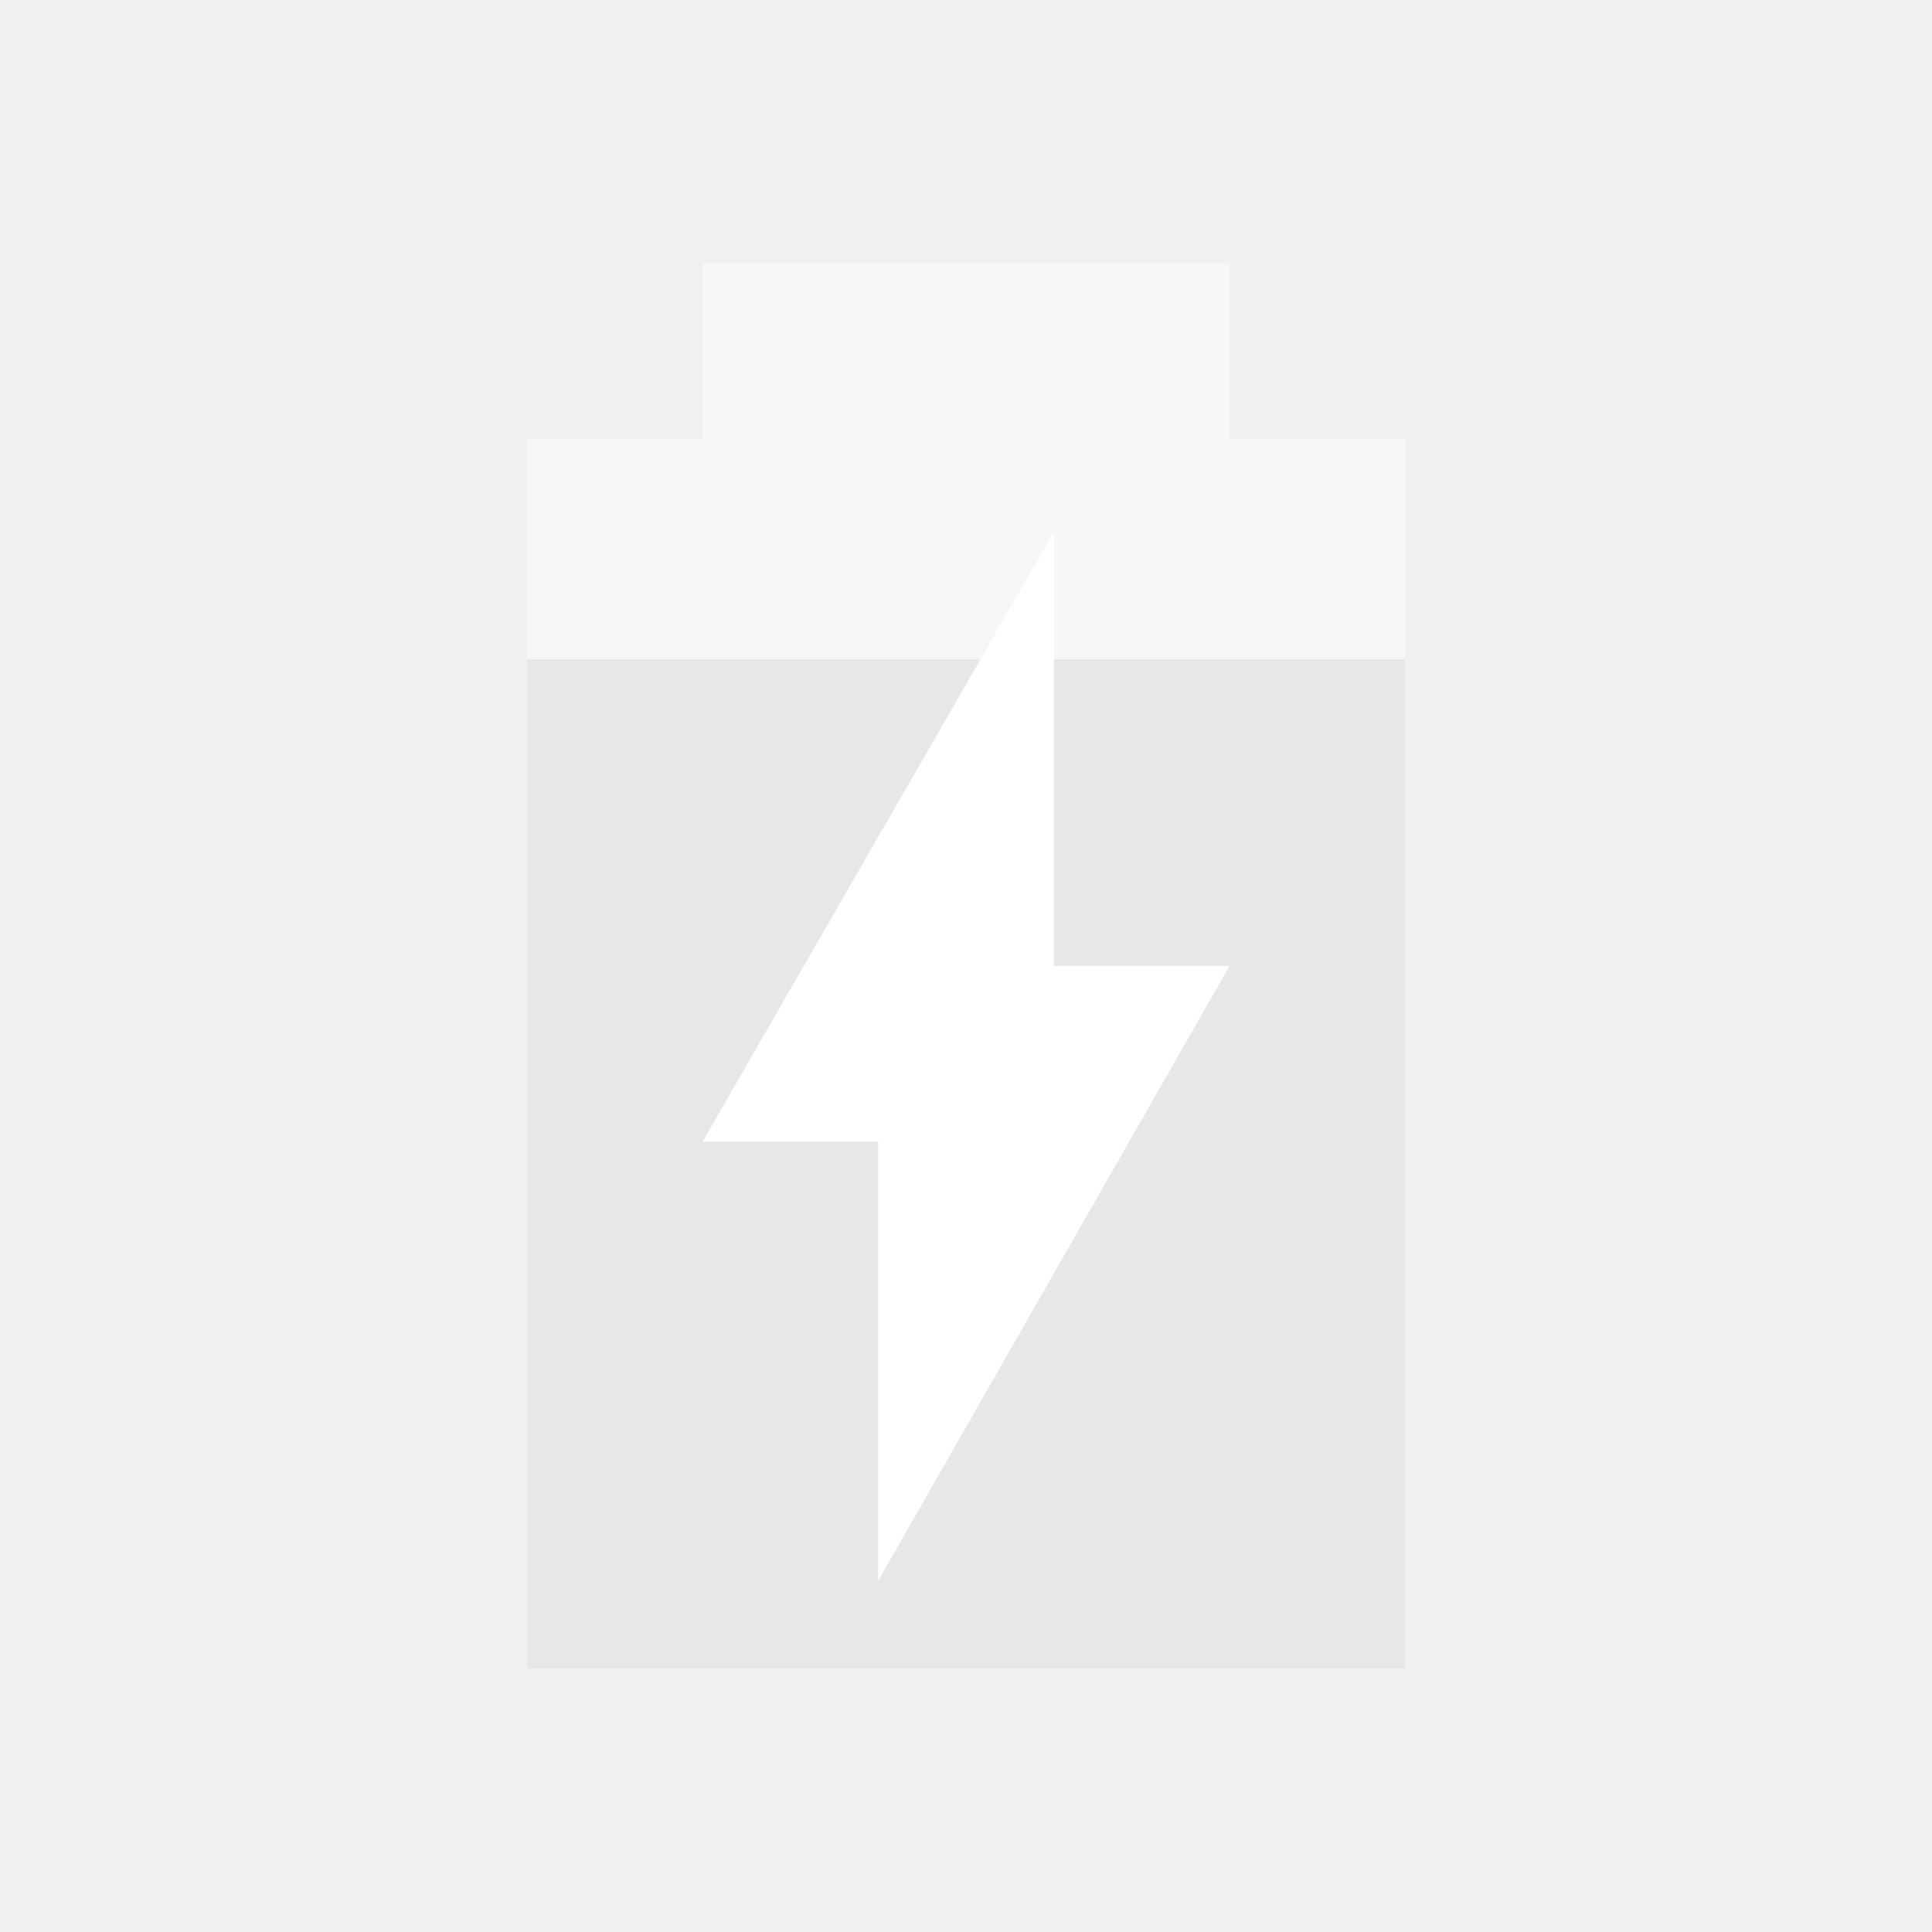
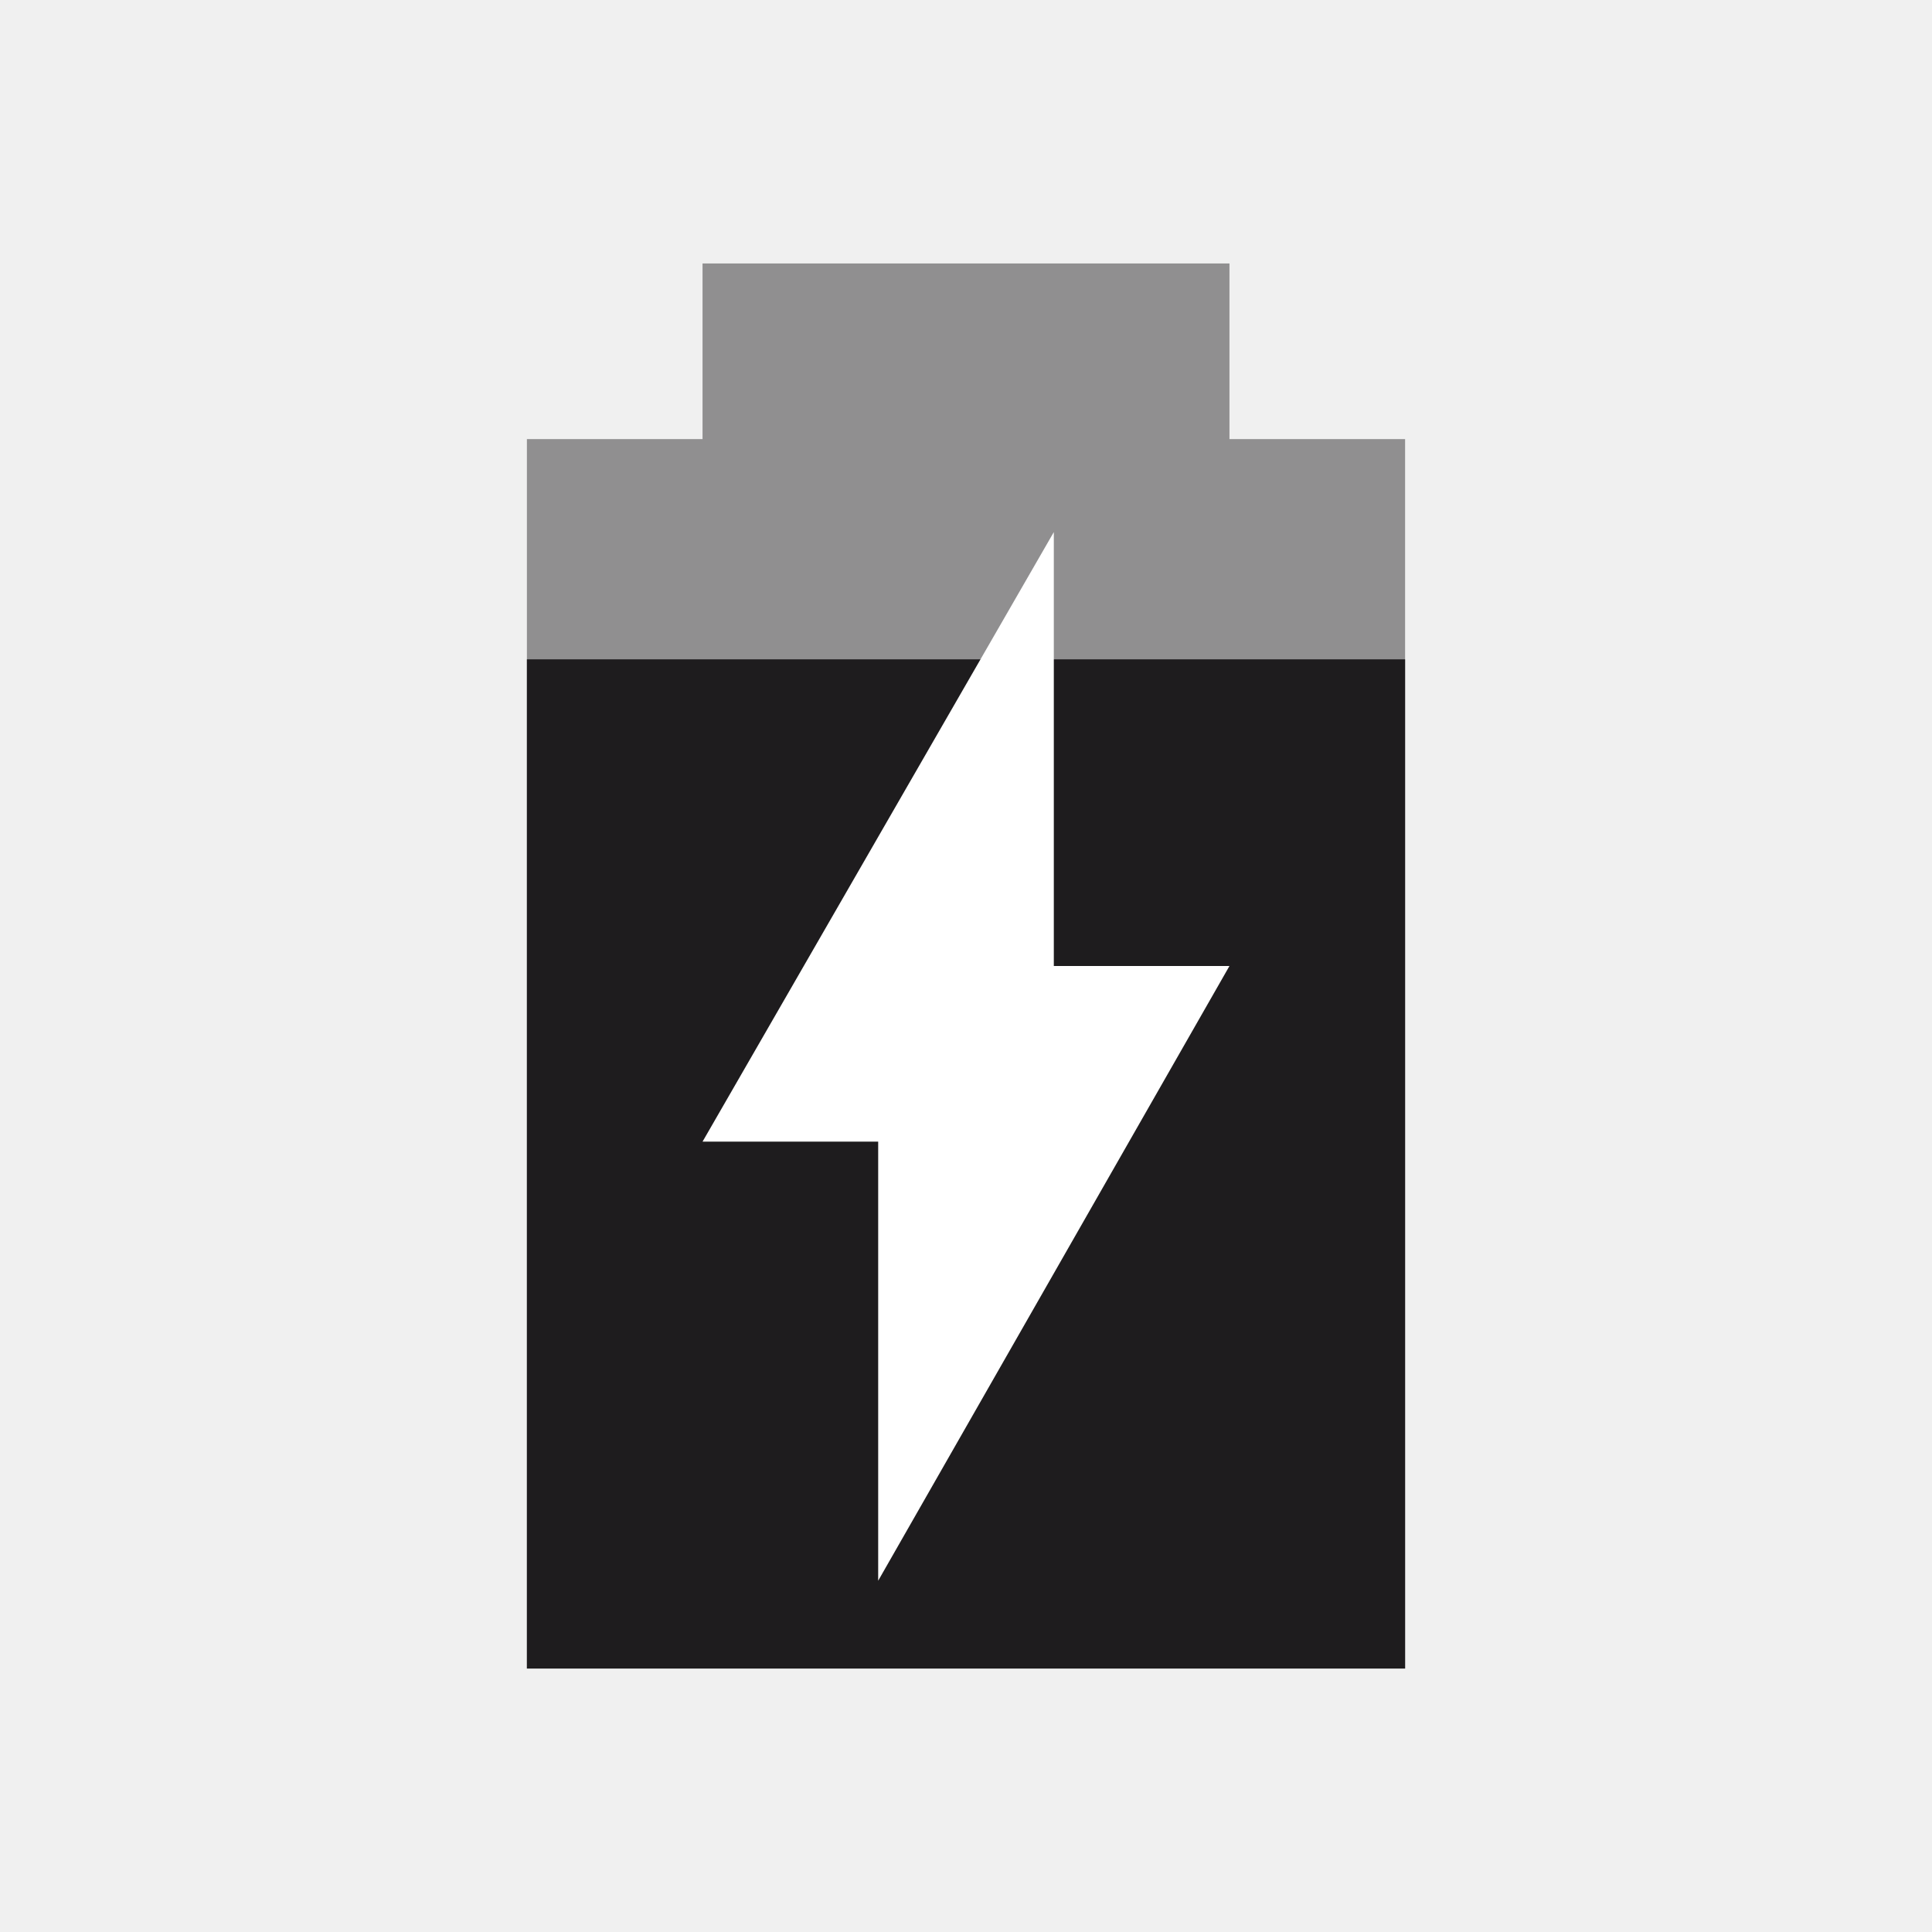
<svg xmlns="http://www.w3.org/2000/svg" xmlns:xlink="http://www.w3.org/1999/xlink" viewBox="0 0 22 22" version="1.1" id="svg6">
  <defs id="defs10">
    <linearGradient id="linearGradient3587-6-5">
      <stop offset="0" style="stop-color:#000000;stop-opacity:1" id="stop3589-9-2" />
      <stop offset="1" style="stop-color:#363636;stop-opacity:1" id="stop3591-7-4" />
    </linearGradient>
    <linearGradient gradientTransform="matrix(0,0.7805424,-0.7336836,0,28.20867,-37.74963)" gradientUnits="userSpaceOnUse" xlink:href="#linearGradient3587-6-5" id="linearGradient2390" y2="11.648" x2="73.987" y1="11.648" x1="50.926" />
    <linearGradient gradientTransform="translate(-2,-1)" gradientUnits="userSpaceOnUse" xlink:href="#linearGradient3587-6-5" id="linearGradient2393" y2="21" x2="9" y1="3" x1="9" />
    <linearGradient gradientTransform="matrix(0,0.7805424,-0.7617909,0,29.87368,-36.74963)" gradientUnits="userSpaceOnUse" xlink:href="#linearGradient3587-6-5" id="linearGradient3261" y2="11.648" x2="73.987" y1="11.648" x1="50.926" />
  </defs>
-   <path style="fill:#ffffff;fill-rule:evenodd;stroke:none;stroke-width:1px;stroke-linecap:butt;stroke-linejoin:miter;stroke-opacity:1;fill-opacity:0.455" d="m 8,3 h 6 v 2 h 2 V 19 H 6 V 5 h 2 z" id="path826" />
-   <path style="fill:#e7e7e7;fill-opacity:1;fill-rule:evenodd;stroke:none;stroke-width:2.397px;stroke-linecap:butt;stroke-linejoin:miter;stroke-opacity:1" d="M 6,7.508 H 16 V 19 H 6 Z" id="path925" />
+   <path style="fill:#1e1c1e;fill-rule:evenodd;stroke:none;stroke-width:1px;stroke-linecap:butt;stroke-linejoin:miter;stroke-opacity:1;fill-opacity:0.455" d="m 8,3 h 6 v 2 h 2 V 19 H 6 V 5 h 2 z" id="path826" />
+   <path style="fill:#1e1c1e;fill-opacity:1;fill-rule:evenodd;stroke:none;stroke-width:2.397px;stroke-linecap:butt;stroke-linejoin:miter;stroke-opacity:1" d="M 6,7.508 H 16 V 19 H 6 Z" id="path925" />
  <path style="fill:#ffffff;fill-rule:evenodd;stroke:none;stroke-width:1px;stroke-linecap:butt;stroke-linejoin:miter;stroke-opacity:1;fill-opacity:1" d="m 8,13 h 2 v 5 l 4,-7 H 12 V 6.059 Z" id="path904" />
</svg>
